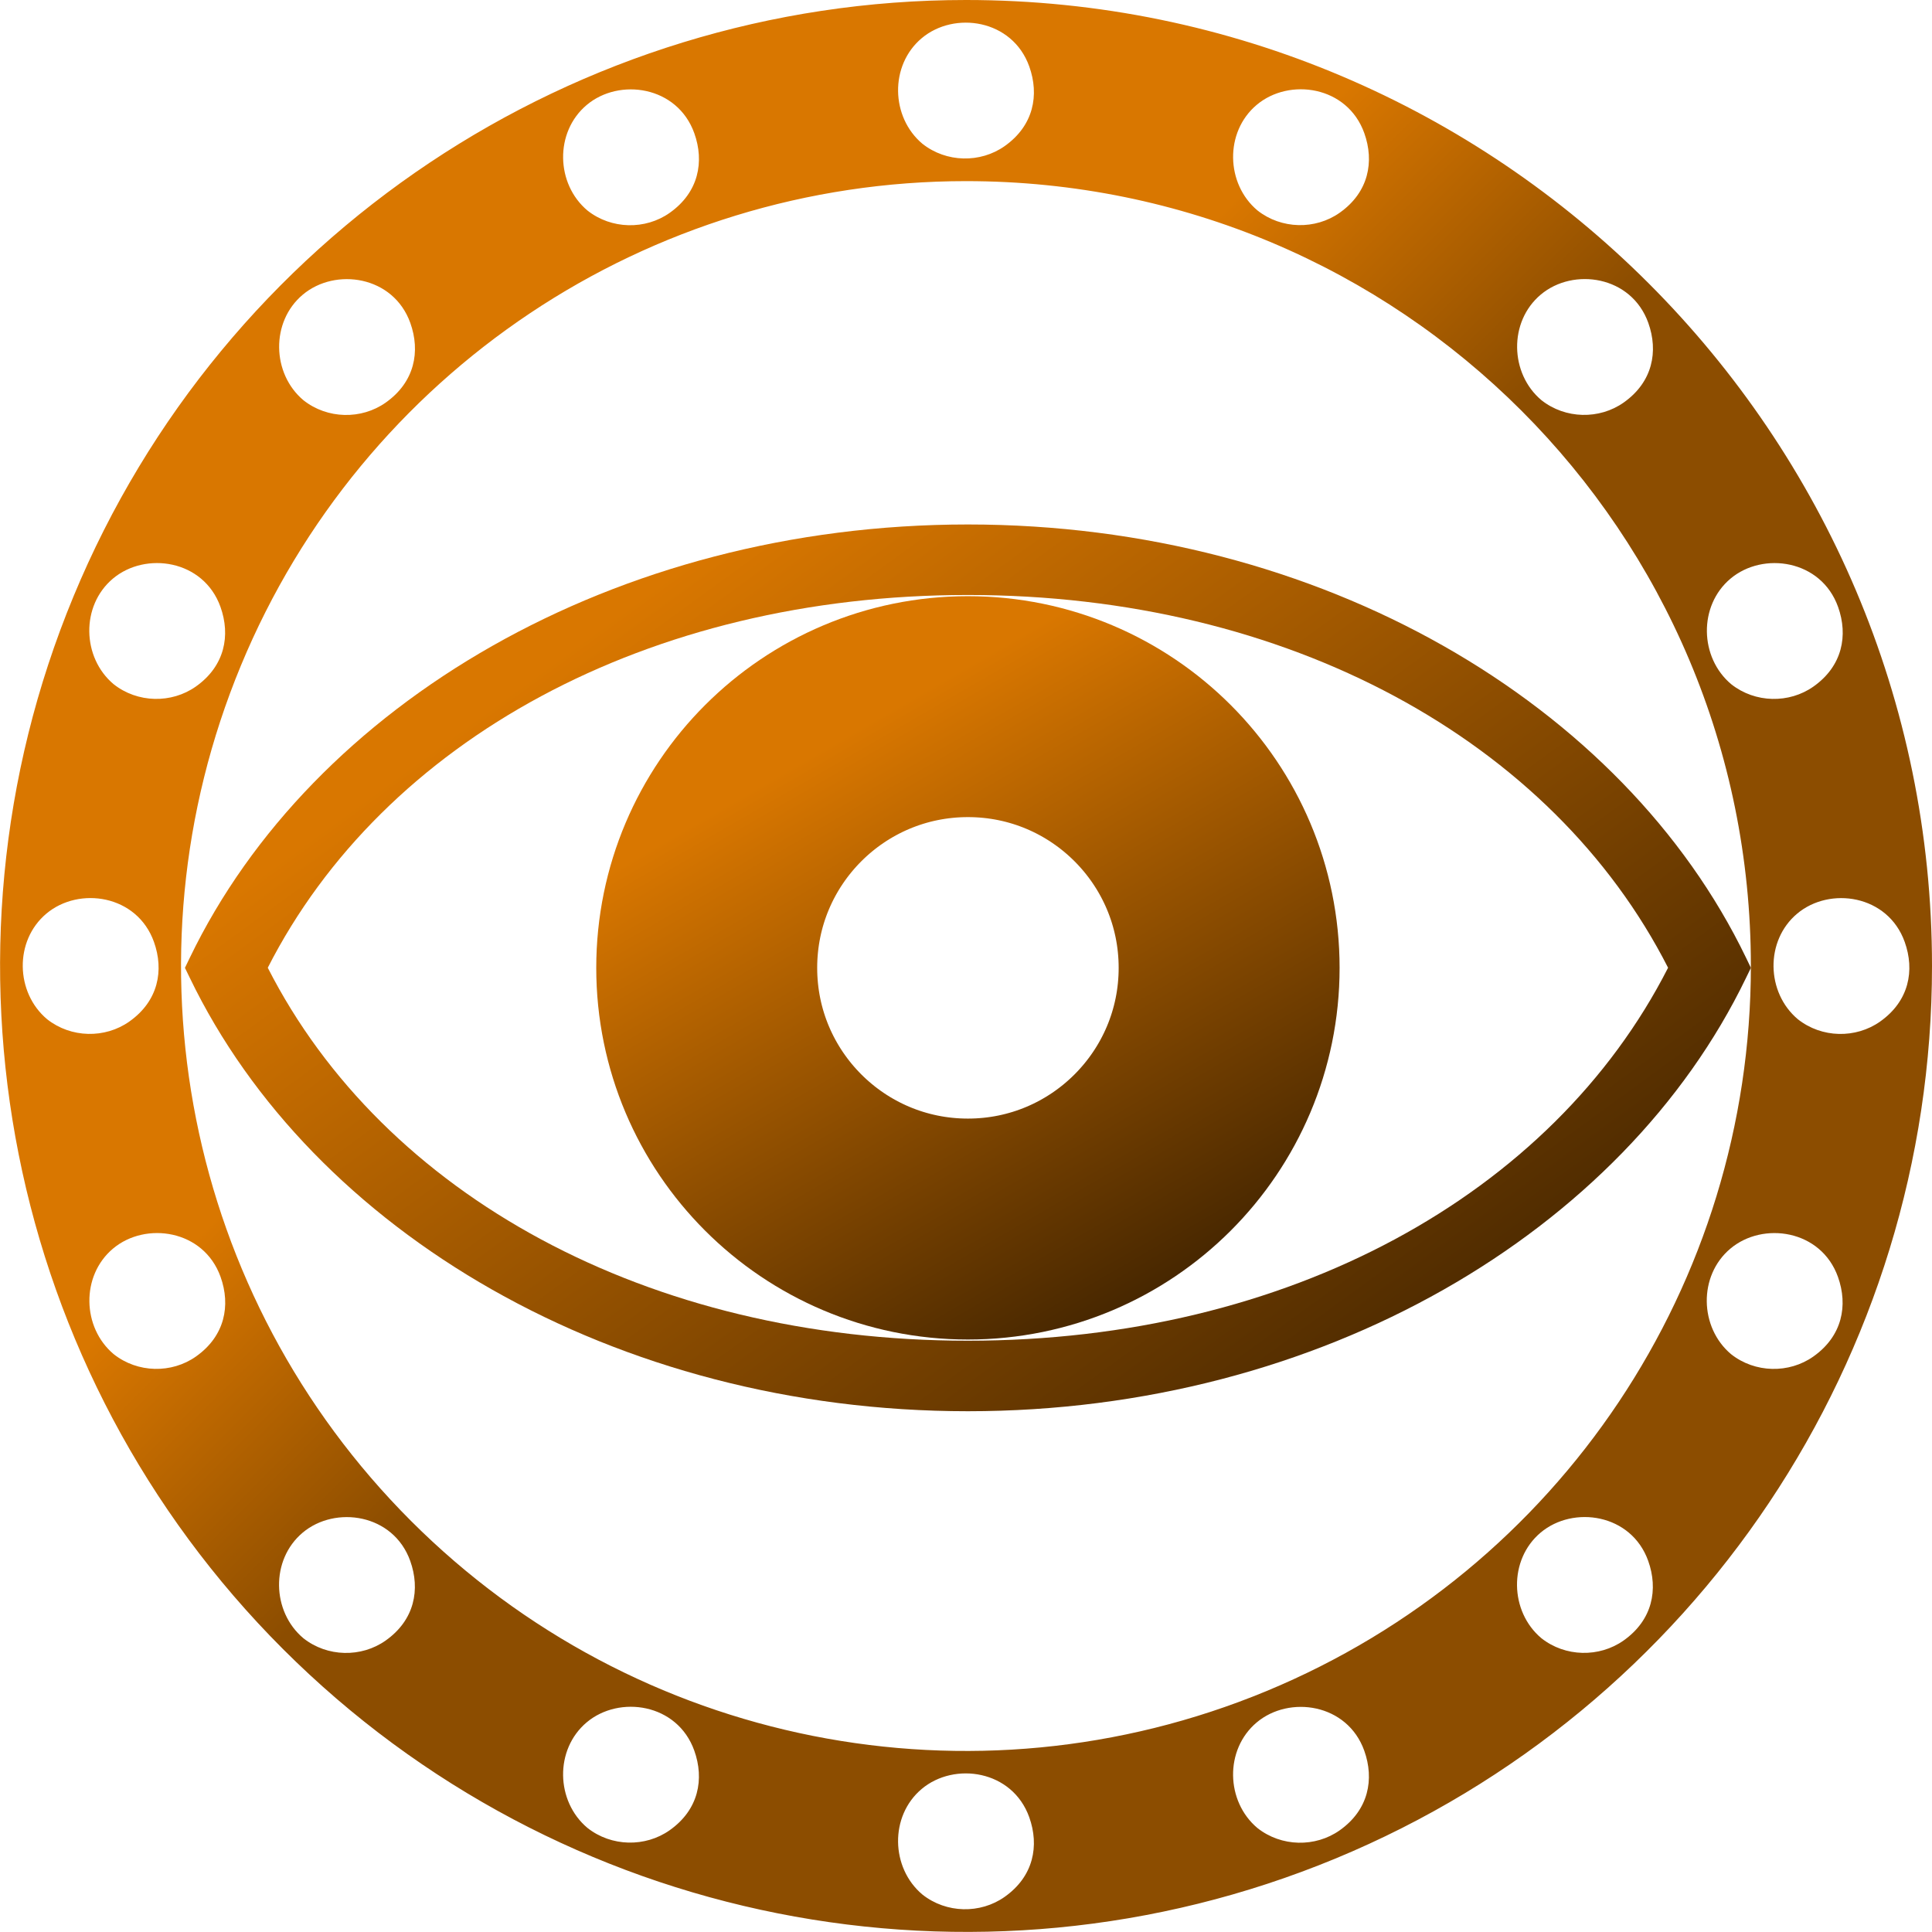
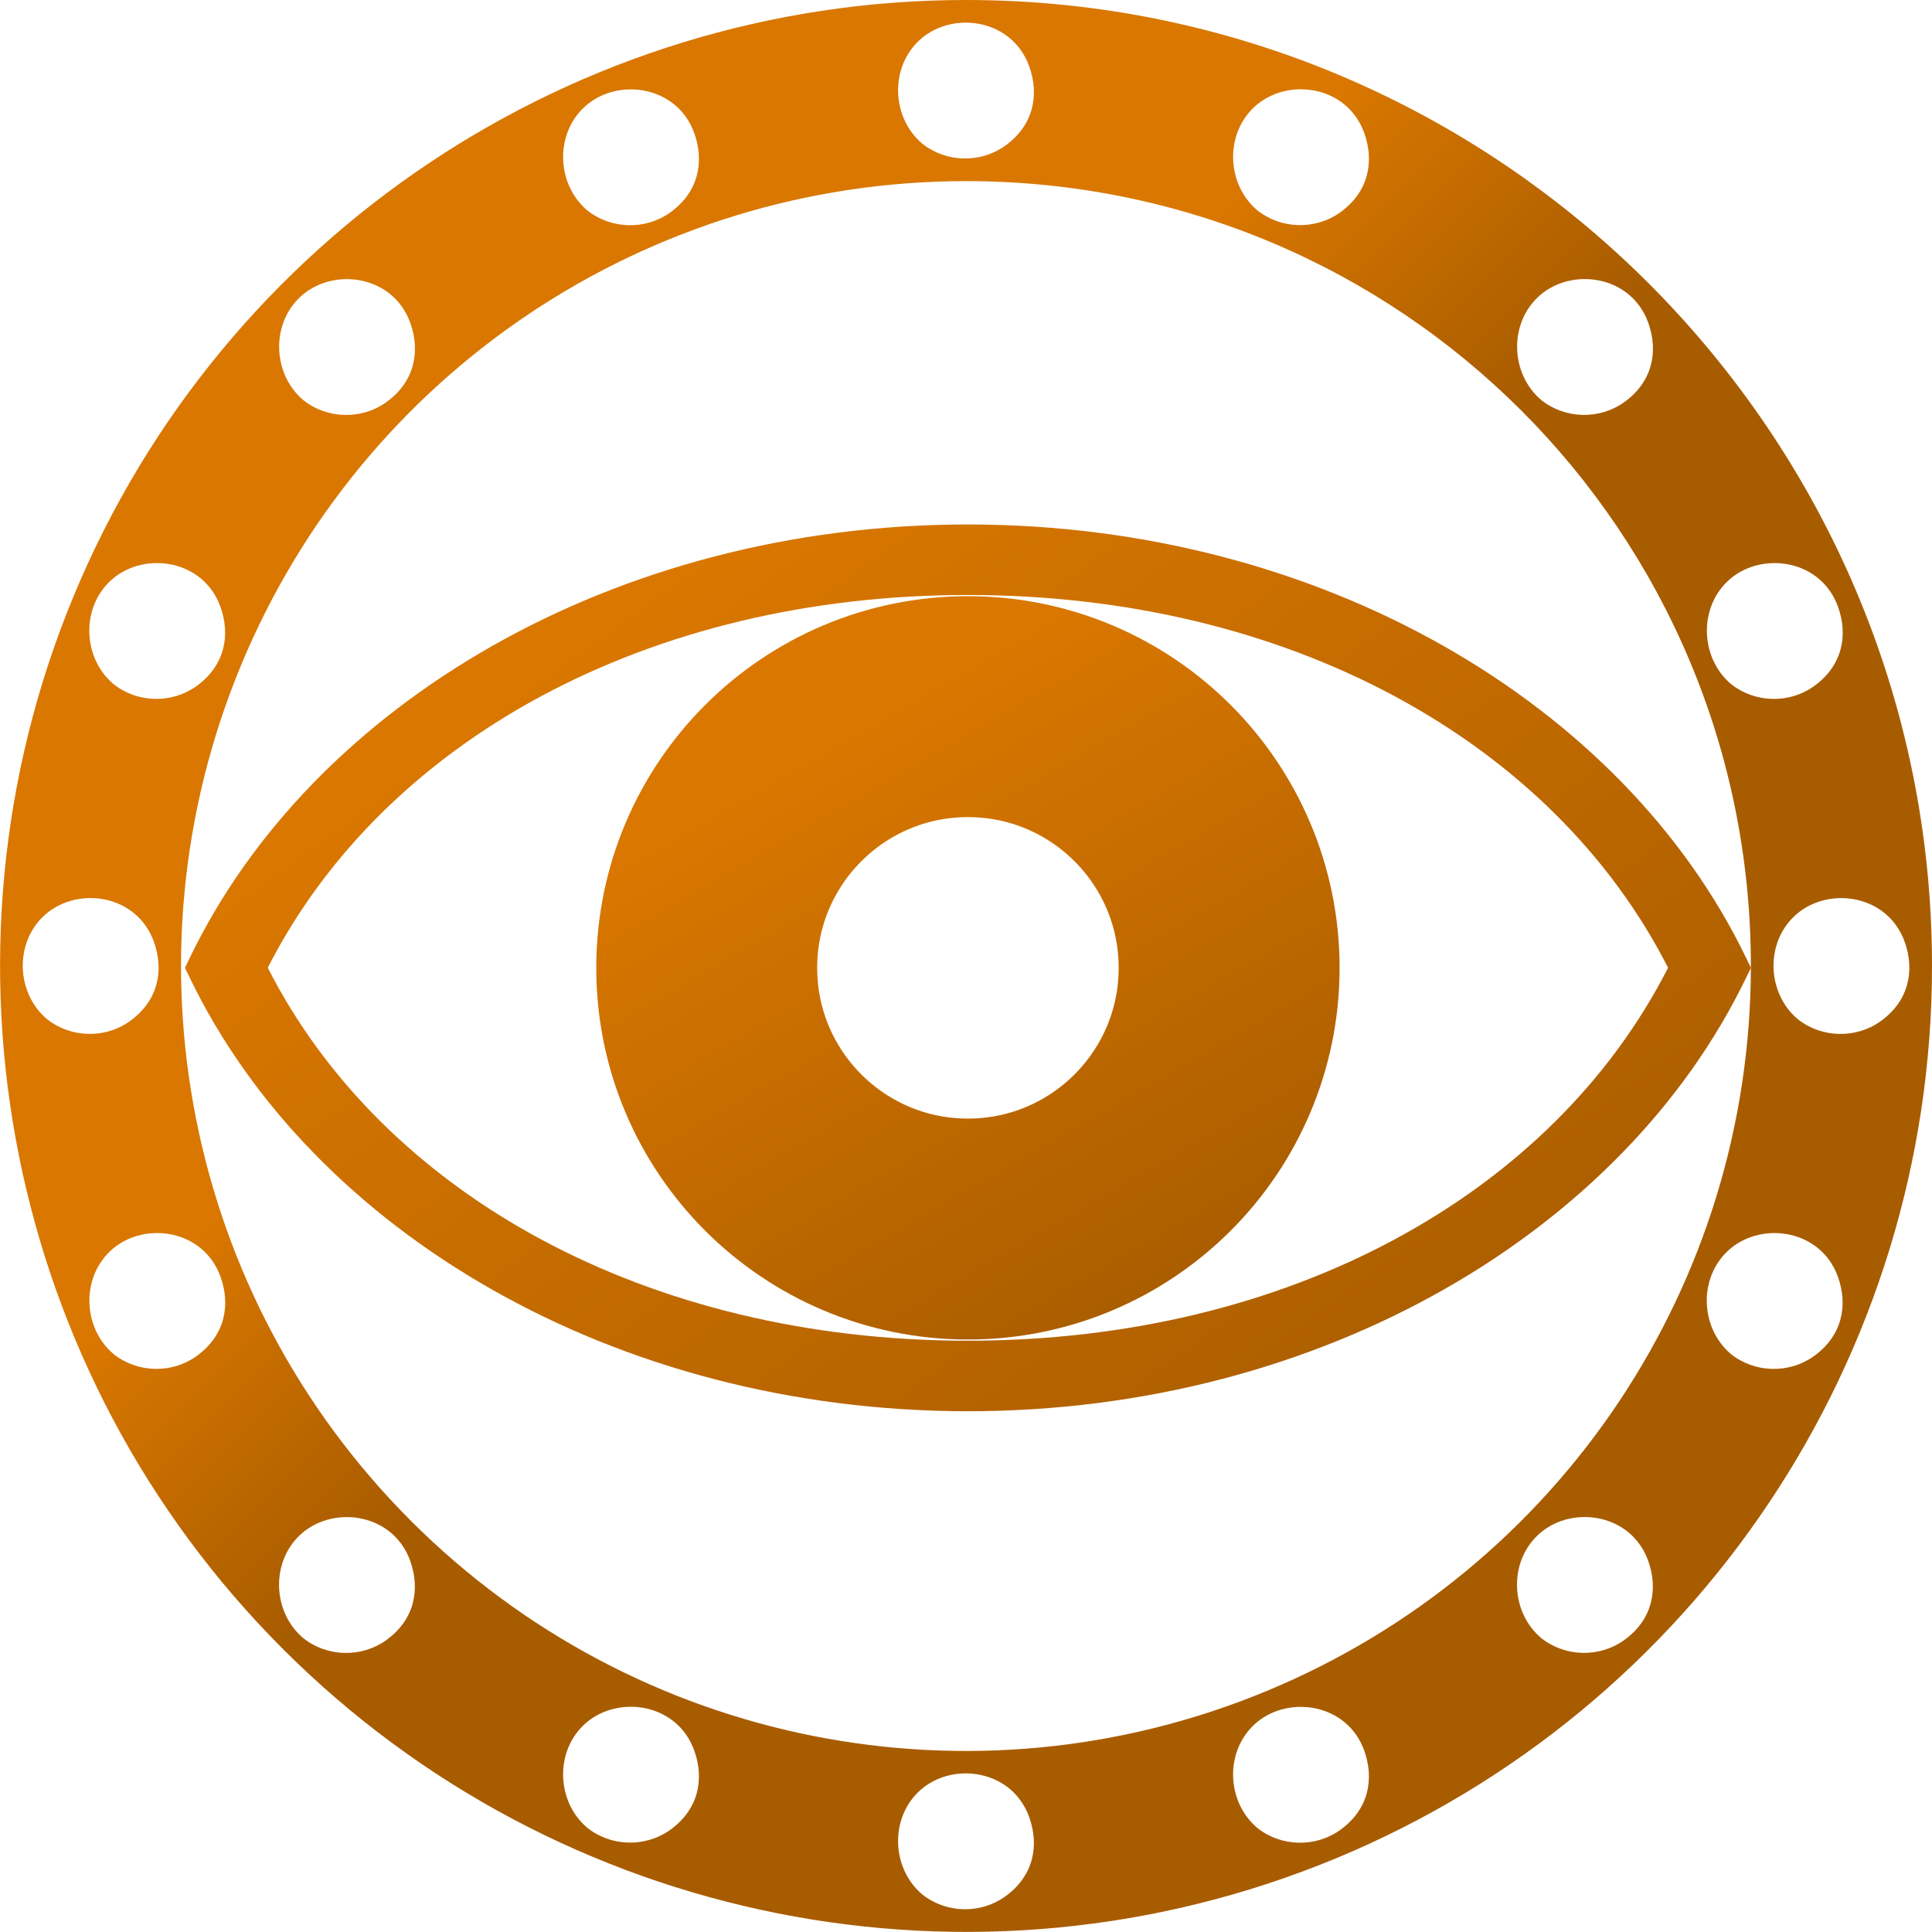
<svg xmlns="http://www.w3.org/2000/svg" xmlns:xlink="http://www.w3.org/1999/xlink" class="snail_eye" version="1.1" id="Layer_1" x="0px" y="0px" width="512" viewBox="0 0 512 512" enable-background="new 0 0 512 512" xml:space="preserve" height="512" style="background-color: #1e1e1e">
  <defs id="defs2986">
    <linearGradient id="linearGradient2675">
      <stop style="stop-color:#d97700" offset="0" id="stop2671" />
-       <stop style="stop-color:#402300" offset="0.80" id="stop2673" />
+       <stop style="stop-color:#a85c00" offset="0.80" id="stop2673" />
    </linearGradient>
    <linearGradient id="linearGradient1085">
      <stop style="stop-color:#d97700" offset="0" id="stop1081" />
-       <stop style="stop-color:#8c4d00" offset="0.20" id="stop1083" />
+       <stop style="stop-color:#a85c00" offset="0.20" id="stop1083" />
    </linearGradient>
    <linearGradient xlink:href="#linearGradient1085" id="linearGradient1093" x1="0" y1="0" x2="512" y2="512" gradientUnits="userSpaceOnUse" />
    <linearGradient xlink:href="#linearGradient2675" id="linearGradient2677" x1="221.125" y1="191.955" x2="331.379" y2="382.636" gradientUnits="userSpaceOnUse" gradientTransform="translate(3,3)" />
    <linearGradient xlink:href="#linearGradient1085" id="linearGradient2737" gradientUnits="userSpaceOnUse" x1="190" y1="190" x2="512" y2="512" />
    <linearGradient xlink:href="#linearGradient2675" id="linearGradient2765" gradientUnits="userSpaceOnUse" x1="173" y1="155" x2="401" y2="468" gradientTransform="translate(0.5,0.5)" />
  </defs>
  <g id="g1053" style="mix-blend-mode:normal;fill:url(#linearGradient1093);fill-opacity:1">
    <circle style="fill:none;fill-opacity:1;fill-rule:evenodd;stroke:url(#linearGradient2677);stroke-width:58.549;stroke-dasharray:none;stroke-opacity:1" id="path3190" cx="256.51" cy="256.49" r="69.222" />
    <path style="color:#000000;fill:url(#linearGradient2765);fill-opacity:1;-inkscape-stroke:none" d="m 256.492,138.99 c -93.648,0 -173.751,47.591 -206.182,114.803 l -1.3,2.697 1.3,2.668 c 32.431,67.212 112.534,114.832 206.182,114.832 93.648,0 173.786,-47.62 206.217,-114.832 l 1.3,-2.668 -1.3,-2.697 C 430.278,186.582 350.14,138.99 256.492,138.99 Z m 0,18.688 c 84.825,0 154.891,38.584 185.566,98.783 -30.668,60.211 -100.73,98.841 -185.566,98.841 -84.836,0 -154.862,-38.63 -185.53,-98.841 30.675,-60.199 100.705,-98.783 185.53,-98.783 z" id="path1079" />
    <path id="path19241" style="color:#000000;display:inline;fill:url(#linearGradient2737);fill-opacity:1;paint-order:markers fill stroke" d="m 244.444,38.097 c -8.38,-7.042 -8.737,-20.779 -0.185,-27.973 8.635,-7.265 24.033,-5.03 28.509,7.494 2.686,7.514 1.188,15.655 -6.521,21.1 -6.436,4.546 -15.465,4.398 -21.802,-0.621 z m 88.784,17.661 c -8.38,-7.042 -8.737,-20.779 -0.185,-27.973 8.635,-7.265 24.033,-5.03 28.509,7.494 2.686,7.514 1.188,15.655 -6.521,21.1 -6.436,4.546 -15.465,4.398 -21.802,-0.621 z m 75.267,50.293 c -8.38,-7.042 -8.737,-20.779 -0.185,-27.973 8.635,-7.265 24.033,-5.03 28.509,7.494 2.686,7.514 1.188,15.655 -6.521,21.1 -6.436,4.546 -15.465,4.398 -21.802,-0.621 z m 50.291,75.268 c -8.38,-7.042 -8.737,-20.779 -0.185,-27.973 8.635,-7.265 24.033,-5.03 28.509,7.494 2.686,7.514 1.188,15.655 -6.521,21.1 -6.436,4.546 -15.465,4.398 -21.802,-0.621 z m 17.658,88.785 c -8.38,-7.042 -8.737,-20.779 -0.185,-27.973 8.635,-7.265 24.033,-5.03 28.509,7.494 2.686,7.514 1.188,15.655 -6.521,21.1 -6.436,4.546 -15.465,4.398 -21.802,-0.621 z m -17.69,88.769 c -8.38,-7.042 -8.737,-20.779 -0.185,-27.973 8.635,-7.265 24.033,-5.03 28.509,7.494 2.686,7.514 1.188,15.655 -6.521,21.1 -6.436,4.546 -15.465,4.398 -21.802,-0.621 z m -50.287,75.256 c -8.38,-7.042 -8.737,-20.779 -0.185,-27.973 8.635,-7.265 24.033,-5.03 28.509,7.494 2.686,7.514 1.188,15.655 -6.521,21.1 -6.436,4.546 -15.465,4.398 -21.802,-0.621 z m -75.245,50.31 c -8.38,-7.042 -8.737,-20.779 -0.185,-27.973 8.635,-7.265 24.033,-5.03 28.509,7.494 2.686,7.514 1.188,15.655 -6.521,21.1 -6.436,4.546 -15.465,4.398 -21.802,-0.621 z m -88.782,17.628 c -8.38,-7.042 -8.737,-20.779 -0.185,-27.973 8.635,-7.265 24.033,-5.03 28.509,7.494 2.686,7.514 1.188,15.655 -6.521,21.1 -6.436,4.546 -15.465,4.398 -21.802,-0.621 z m -88.771,-17.659 c -8.38,-7.042 -8.737,-20.779 -0.185,-27.973 8.635,-7.265 24.033,-5.03 28.509,7.494 2.686,7.514 1.188,15.655 -6.521,21.1 -6.436,4.546 -15.465,4.398 -21.802,-0.621 z m -75.276,-50.264 c -8.38,-7.042 -8.737,-20.779 -0.185,-27.973 8.635,-7.265 24.033,-5.03 28.509,7.494 2.686,7.514 1.188,15.655 -6.521,21.1 -6.436,4.546 -15.465,4.398 -21.802,-0.621 z m -50.262,-75.277 c -8.38,-7.042 -8.737,-20.779 -0.185,-27.973 8.635,-7.265 24.033,-5.03 28.509,7.494 2.686,7.514 1.188,15.655 -6.521,21.1 -6.436,4.546 -15.465,4.398 -21.802,-0.621 z m -17.657,-88.772 C 4.094,263.052 3.737,249.315 12.289,242.121 c 8.635,-7.265 24.033,-5.03 28.509,7.494 2.686,7.514 1.188,15.655 -6.521,21.1 -6.436,4.546 -15.465,4.398 -21.802,-0.621 z m 17.631,-88.781 c -8.38,-7.042 -8.737,-20.779 -0.185,-27.973 8.635,-7.265 24.033,-5.03 28.509,7.494 2.686,7.514 1.188,15.655 -6.521,21.1 -6.436,4.546 -15.465,4.398 -21.802,-0.621 z m 50.312,-75.244 C 72.037,99.027 71.68,85.29 80.232,78.096 c 8.635,-7.265 24.033,-5.03 28.509,7.494 2.686,7.514 1.188,15.655 -6.521,21.1 -6.436,4.546 -15.465,4.398 -21.802,-0.621 z m 75.257,-50.285 c -8.38,-7.042 -8.737,-20.779 -0.185,-27.973 8.635,-7.265 24.033,-5.03 28.509,7.494 2.686,7.514 1.188,15.655 -6.521,21.1 -6.436,4.546 -15.465,4.398 -21.802,-0.621 z M 256,0 C 152.527,0 59.084,62.436 19.488,158.031 c -39.595,95.595 -17.665,205.815 55.5,278.98 73.165,73.165 183.385,95.095 278.98,55.5 C 449.564,452.916 512,359.473 512,256 512,114.9 397.1,0 256,0 Z m 0,48 c 115.159,0 208,92.841 208,208 0,84.197 -50.615,159.947 -128.4,192.166 C 257.814,480.385 168.466,462.607 108.93,403.07 49.393,343.534 31.615,254.186 63.834,176.4 96.053,98.615 171.803,48 256,48 Z" />
  </g>
</svg>
